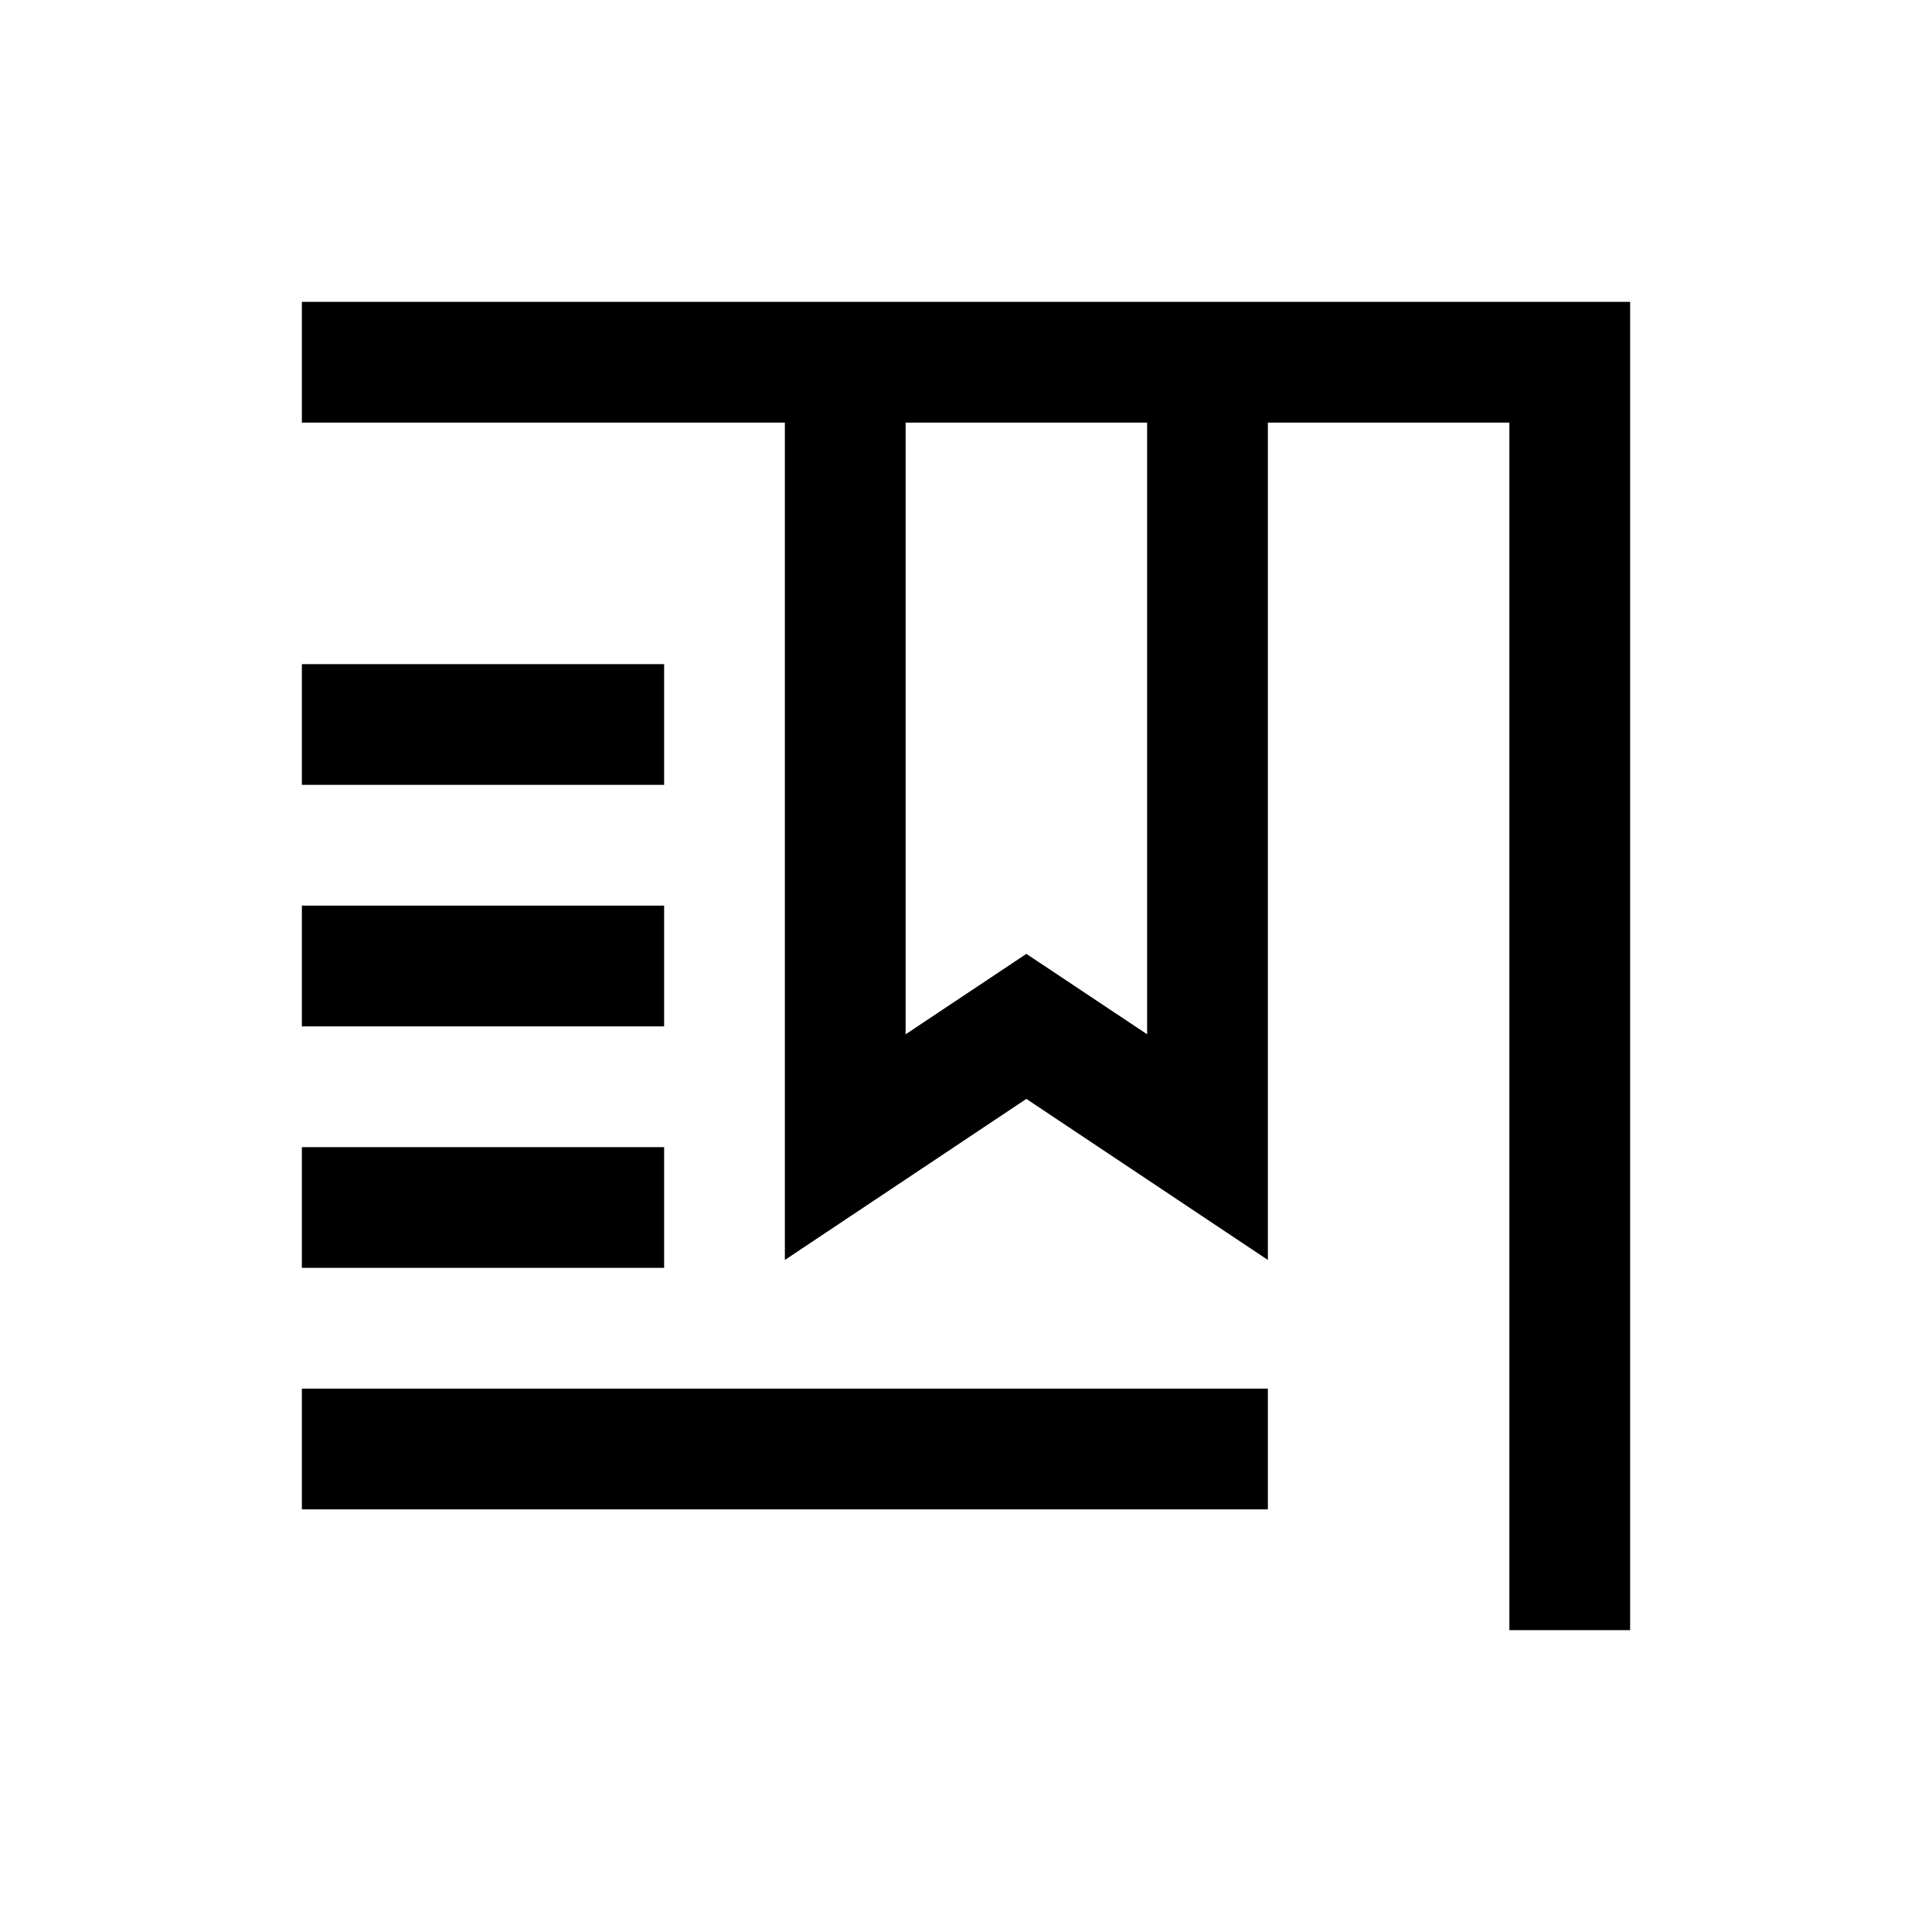
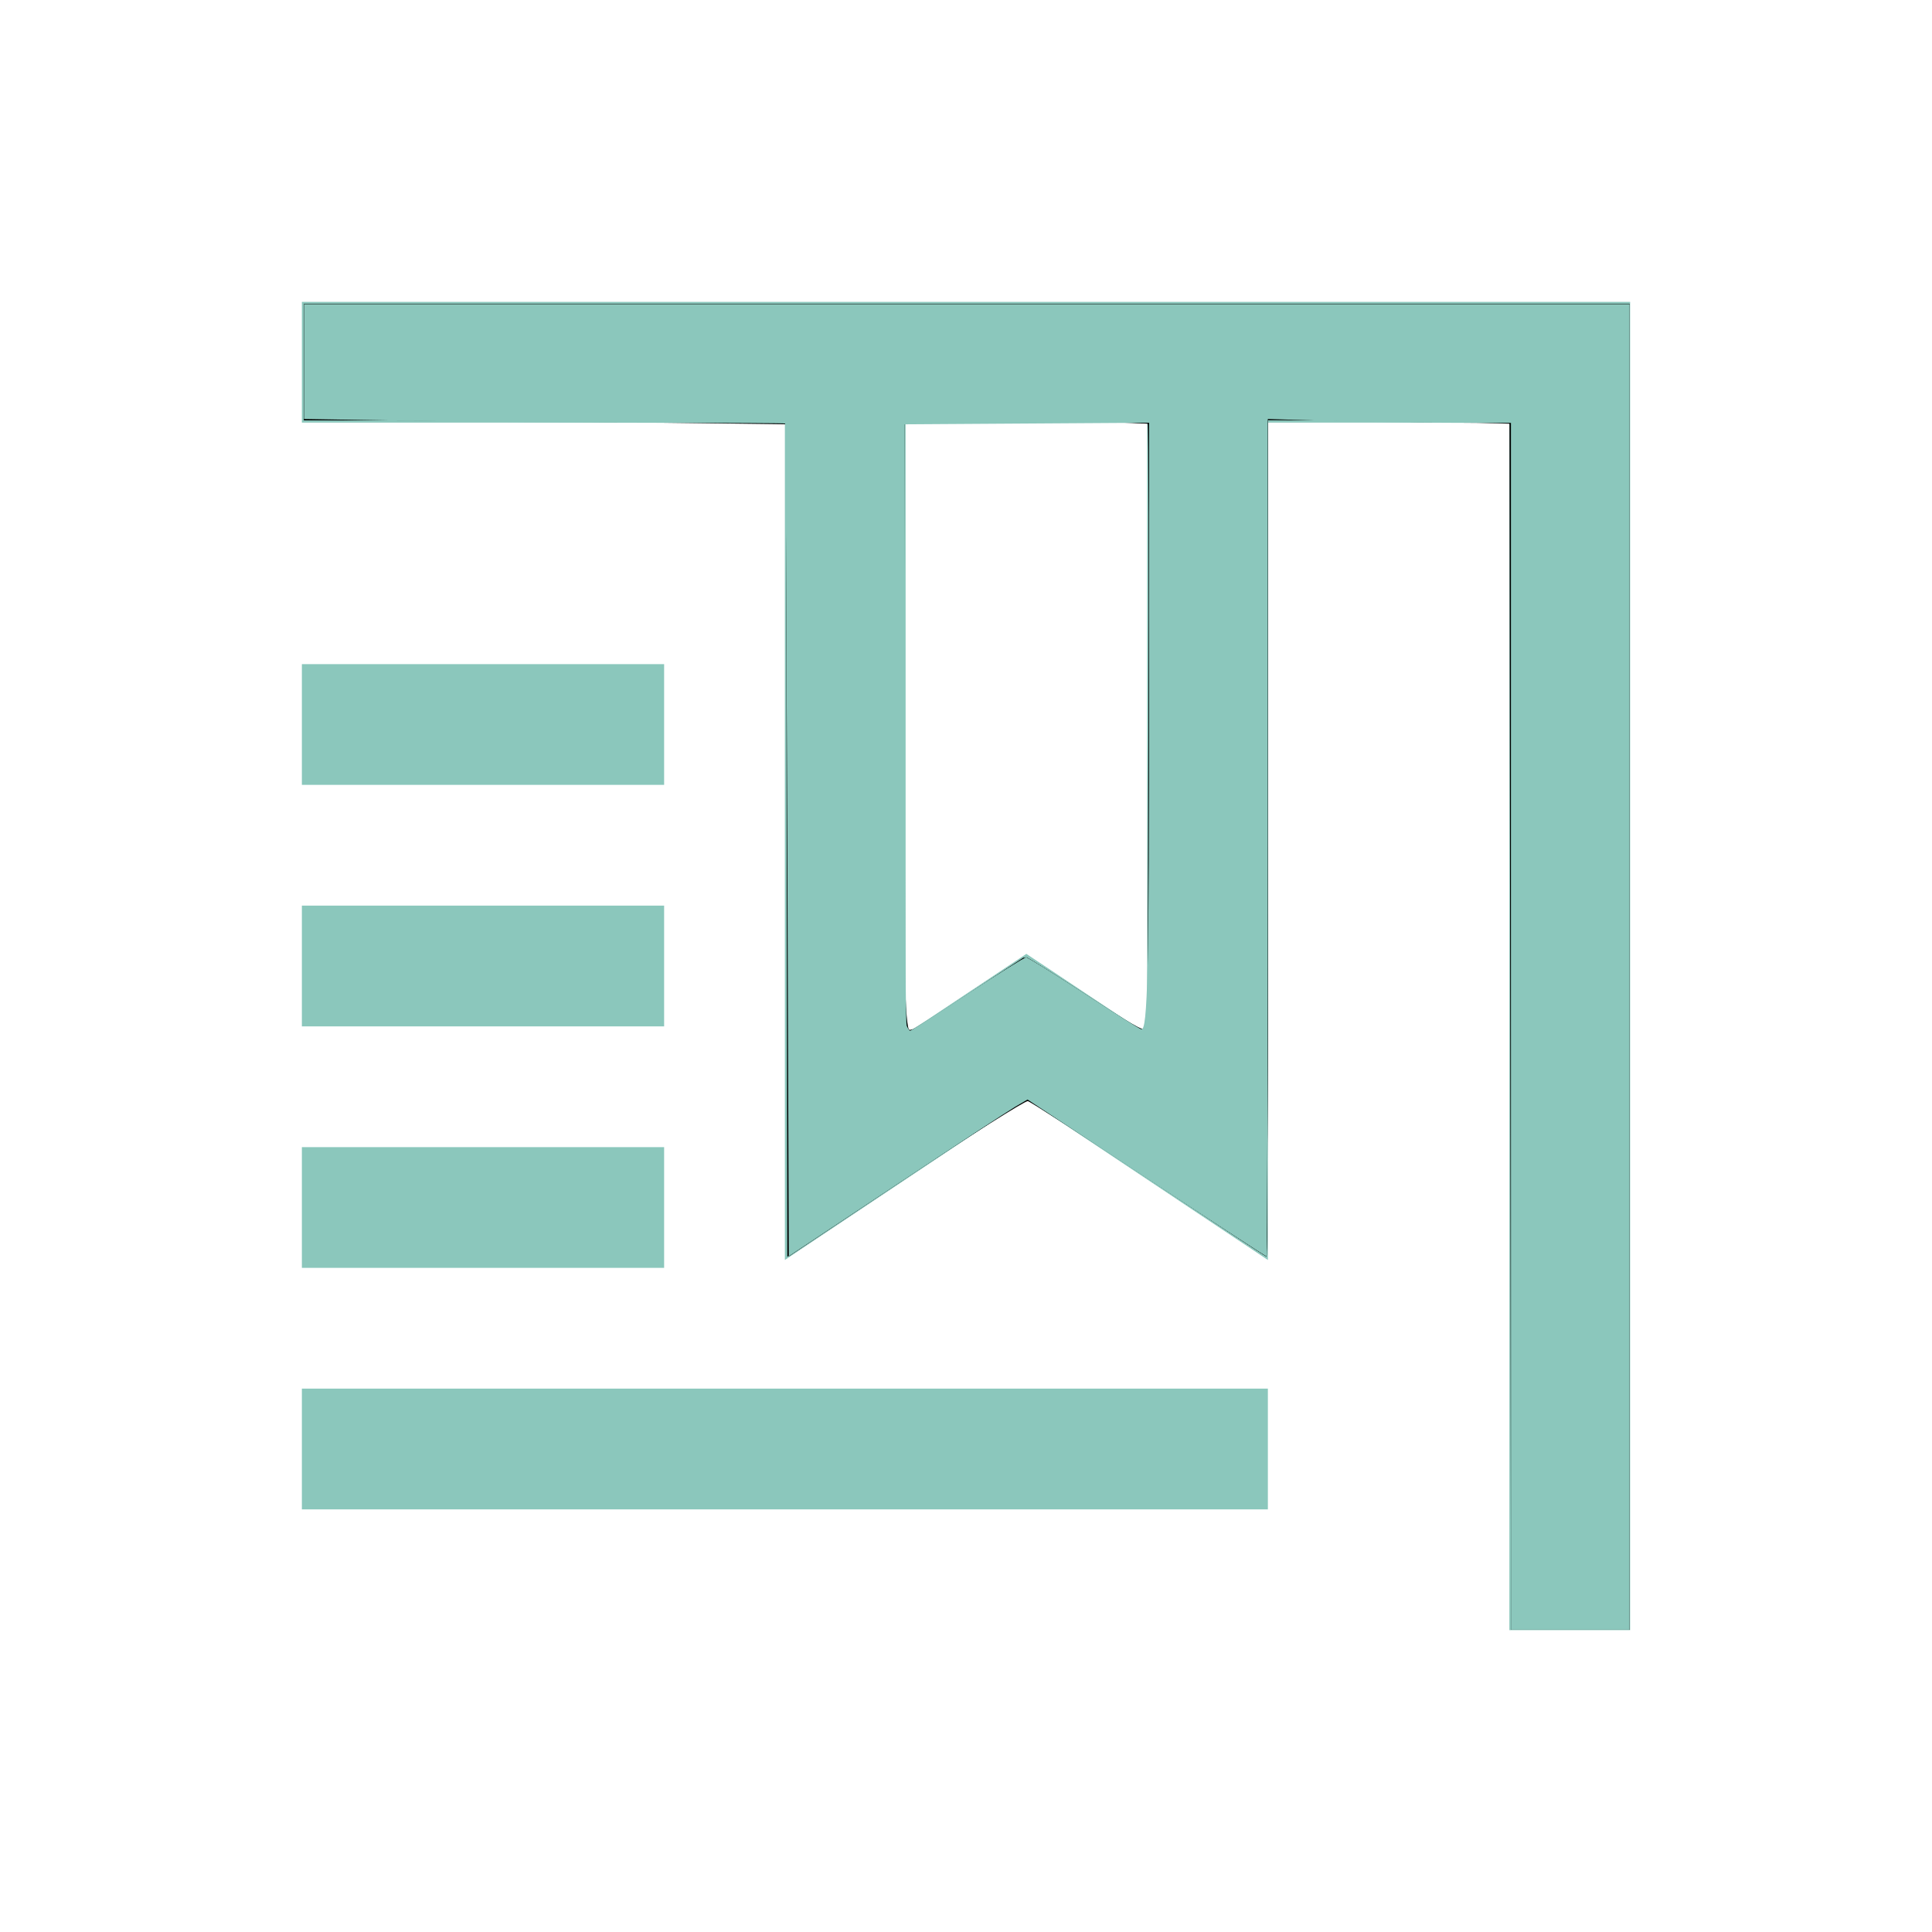
- <svg xmlns="http://www.w3.org/2000/svg" fill="#000000" viewBox="0 0 32 32" width="32px" height="32px">
-   <path d="M 5 5 L 5 7 L 13 7 L 13 20.869 L 17 18.201 L 21 20.869 L 21 19 L 21 7 L 25 7 L 25 27 L 27 27 L 27 5 L 21 5 L 13 5 L 5 5 z M 15 7 L 19 7 L 19 17.131 L 17 15.799 L 15 17.131 L 15 7 z M 5 11 L 5 13 L 11 13 L 11 11 L 5 11 z M 5 15 L 5 17 L 11 17 L 11 15 L 5 15 z M 5 19 L 5 21 L 11 21 L 11 19 L 5 19 z M 5 23 L 5 25 L 21 25 L 21 23 L 5 23 z" />
+ <svg xmlns="http://www.w3.org/2000/svg" fill="#000000" viewBox="0 0 32 32" width="32px" height="32px" version="1.1" id="svg43">
+   <defs id="defs47" />
+   <path d="M 5 5 L 5 7 L 13 7 L 13 20.869 L 17 18.201 L 21 20.869 L 21 19 L 21 7 L 25 7 L 25 27 L 27 27 L 27 5 L 21 5 L 13 5 L 5 5 z M 15 7 L 19 7 L 19 17.131 L 17 15.799 L 15 17.131 L 15 7 z M 5 11 L 5 13 L 11 13 L 11 11 L 5 11 z M 5 15 L 5 17 L 11 17 L 11 15 L 5 15 z M 5 19 L 5 21 L 11 21 L 11 19 L 5 19 z M 5 23 L 5 25 L 21 25 L 21 23 L 5 23 z" id="path41" style="fill:#8bc7bc;fill-opacity:1" />
+   <path style="stroke-width:0.048" d="M 25.014,16.987 25.002,6.98 23.001,6.967 20.999,6.955 v 6.928 c 0,3.81 -0.011,6.928 -0.024,6.928 -0.013,0 -0.903,-0.586 -1.977,-1.302 -1.074,-0.716 -1.975,-1.302 -2.001,-1.302 -0.027,0 -0.928,0.586 -2.002,1.303 l -1.953,1.303 -0.012,-6.915 -0.012,-6.915 -3.991,-0.012 -3.991,-0.012 V 5.996 5.038 H 16.014 26.992 V 16.016 26.994 h -0.983 -0.983 z m -6.003,-9.972 c -0.018,-0.048 -0.449,-0.058 -2.026,-0.048 l -2.003,0.013 -0.012,5.07 c -0.008,3.432 0.004,5.07 0.037,5.07 0.027,0 0.464,-0.276 0.971,-0.614 0.507,-0.338 0.945,-0.628 0.973,-0.645 0.028,-0.017 0.503,0.27 1.055,0.638 l 1.003,0.669 0.012,-5.046 c 0.007,-2.775 0.002,-5.073 -0.011,-5.106 z" id="path51" />
+   <path style="stroke-width:0.048" d="M 25.026,17.006 V 7.018 L 24.631,6.987 C 24.413,6.97 23.507,6.956 22.617,6.956 l -1.618,-2.874e-4 v 6.927 c 0,3.81 -0.011,6.927 -0.023,6.927 -0.013,0 -0.911,-0.591 -1.996,-1.313 l -1.972,-1.313 -0.413,0.267 c -0.227,0.147 -1.12,0.738 -1.983,1.314 l -1.57,1.047 V 13.915 7.019 L 12.243,6.987 C 11.803,6.97 10.002,6.956 8.24,6.956 H 5.035 V 5.997 5.038 H 16.014 26.992 V 16.016 26.994 H 26.009 25.026 Z m -9.025,-0.518 c 0.52,-0.347 0.967,-0.631 0.995,-0.631 0.027,0 0.475,0.284 0.995,0.631 0.52,0.347 0.967,0.631 0.994,0.631 0.033,0 0.049,-1.654 0.049,-5.051 V 7.017 L 18.811,6.986 c -0.289,-0.04 -2.945,-0.039 -3.457,8.766e-4 l -0.396,0.031 V 11.992 c 0,4.485 0.01,5.126 0.078,5.126 0.011,0 0.445,-0.284 0.965,-0.631 z" id="path53" />
+   <path style="stroke-width:0.048" d="M 25.026,17.006 V 7.019 l -1.014,-0.032 c -0.558,-0.017 -1.464,-0.032 -2.013,-0.032 h -0.999 v 6.927 c 0,3.81 -0.011,6.927 -0.024,6.927 -0.013,0 -0.898,-0.582 -1.967,-1.294 -1.069,-0.712 -1.97,-1.294 -2.002,-1.294 -0.032,3.7e-5 -0.932,0.582 -2,1.293 l -1.942,1.293 -0.012,-6.894 -0.012,-6.894 -1.977,-0.032 C 9.976,6.97 8.175,6.956 7.061,6.956 L 5.035,6.956 V 5.997 5.038 H 16.014 26.992 V 16.016 26.994 H 26.009 25.026 Z m -8.942,-0.575 c 0.474,-0.317 0.884,-0.575 0.911,-0.575 0.027,5.27e-4 0.48,0.284 1.006,0.63 0.671,0.441 0.968,0.611 0.994,0.57 0.02,-0.032 0.037,-2.304 0.038,-5.049 L 19.034,7.018 18.494,6.987 c -0.688,-0.04 -1.409,-0.04 -2.593,5.28e-5 l -0.943,0.032 v 4.683 c 0,2.576 0.014,4.847 0.031,5.048 0.037,0.436 -0.089,0.473 1.095,-0.318 z" id="path55" />
+   <path style="stroke-width:0.048" d="M 25.026,16.999 V 7.004 l -0.539,-8.63e-5 c -0.297,-4.63e-5 -1.203,-0.014 -2.013,-0.032 l -1.474,-0.032 v 6.935 c 0,3.814 -0.009,6.935 -0.021,6.935 -0.011,0 -0.889,-0.575 -1.949,-1.277 -1.061,-0.702 -1.963,-1.285 -2.005,-1.295 -0.042,-0.01 -0.95,0.564 -2.018,1.276 l -1.942,1.295 -0.024,-6.891 -0.024,-6.891 -2.349,-0.029 C 9.376,6.982 7.58,6.966 6.677,6.962 L 5.035,6.956 V 5.997 5.038 H 16.014 26.992 V 16.016 26.994 H 26.009 25.026 Z m -8.992,-0.535 c 0.503,-0.334 0.936,-0.607 0.963,-0.606 0.026,2.39e-4 0.466,0.273 0.977,0.607 0.511,0.334 0.945,0.606 0.964,0.606 0.08,0 0.096,-0.884 0.096,-5.35 l 3.41e-4,-4.703 -0.733,-0.029 c -0.403,-0.016 -1.32,-0.016 -2.037,1.007e-4 l -1.304,0.029 1.91e-4,4.415 c 2e-4,4.485 0.023,5.637 0.111,5.637 0.027,0 0.46,-0.273 0.963,-0.607 z" id="path57" />
+   <path style="stroke-width:0.048;fill:#8bc7bc;fill-opacity:1" d="M 25.026,16.999 V 7.004 L 24.055,7.003 C 23.522,7.003 22.615,6.989 22.042,6.972 L 20.999,6.94 v 6.935 c 0,3.814 -0.01,6.935 -0.022,6.935 -0.012,0 -0.908,-0.584 -1.99,-1.299 l -1.968,-1.299 -0.203,0.119 c -0.112,0.066 -1.002,0.649 -1.977,1.297 L 13.065,20.807 13.04,13.917 C 13.026,10.128 13.01,7.022 13.004,7.015 12.998,7.009 12.06,7.003 10.92,7.003 9.78,7.003 7.989,6.989 6.941,6.972 L 5.035,6.94 V 5.989 5.038 H 16.014 26.992 V 16.016 26.994 H 26.009 25.026 Z m -9.003,-0.535 c 0.509,-0.334 0.946,-0.607 0.973,-0.607 0.026,-3.35e-4 0.45,0.262 0.942,0.582 0.492,0.321 0.925,0.595 0.963,0.609 0.109,0.042 0.132,-0.949 0.132,-5.739 V 7.002 l -2.025,0.013 -2.025,0.013 6.14e-4,4.938 c 3.35e-4,2.716 0.016,4.976 0.034,5.022 0.019,0.046 0.044,0.084 0.057,0.084 0.013,0 0.44,-0.273 0.948,-0.607 z" id="path59" />
+   <path style="stroke-width:0.048;opacity:0;fill:#8bc7bc;fill-opacity:0" d="M 25.026,16.999 V 7.004 h -1.287 c -0.708,0 -1.614,-0.014 -2.013,-0.031 l -0.727,-0.031 v 6.935 c 0,3.814 -0.012,6.935 -0.027,6.935 -0.015,0 -0.91,-0.585 -1.99,-1.299 l -1.963,-1.299 -0.347,0.217 c -0.191,0.12 -1.081,0.703 -1.977,1.297 l -1.63,1.079 -0.029,-6.002 c -0.016,-3.301 -0.032,-6.407 -0.036,-6.901 l -0.007,-0.899 -2.649,-9.3e-5 C 8.888,7.003 7.097,6.989 6.366,6.972 L 5.035,6.94 V 5.989 5.038 H 16.014 26.992 V 16.016 26.994 H 26.009 25.026 Z m -8.954,-0.567 c 0.456,-0.298 0.852,-0.555 0.88,-0.572 0.028,-0.017 0.481,0.248 1.005,0.589 0.653,0.424 0.969,0.604 1.003,0.57 0.033,-0.033 0.055,-1.706 0.066,-5.033 l 0.017,-4.983 h -2.014 -2.014 l -0.036,0.515 c -0.038,0.544 0.015,9.447 0.056,9.513 0.032,0.052 0.077,0.026 1.035,-0.6 z" id="path61" />
+   <path style="fill:none;stroke-width:0.048" d="M 24.998,16.999 V 7.004 h -1.479 c -0.813,0 -1.709,-0.014 -1.989,-0.031 l -0.511,-0.031 -0.006,6.371 c -0.004,3.504 -0.02,6.626 -0.036,6.937 l -0.029,0.565 -1.798,-1.19 c -0.989,-0.654 -1.875,-1.237 -1.97,-1.296 l -0.172,-0.106 -0.403,0.254 c -0.222,0.14 -1.092,0.713 -1.934,1.274 -0.842,0.561 -1.559,1.031 -1.594,1.045 -0.053,0.02 -0.064,-1.151 -0.064,-6.884 V 7.004 H 9.953 c -1.683,0 -3.485,-0.014 -4.003,-0.032 L 5.007,6.94 V 5.989 5.038 H 16.01 27.012 V 16.016 26.994 H 26.005 24.998 Z m -8.957,-0.551 0.957,-0.623 0.928,0.599 c 0.511,0.33 0.949,0.599 0.974,0.599 0.025,0 0.059,-0.067 0.076,-0.15 0.016,-0.082 0.03,-2.337 0.03,-5.01 V 7.002 l -2.001,0.013 -2.001,0.013 -0.015,4.339 c -0.013,3.952 0.009,5.705 0.072,5.705 0.013,0 0.454,-0.28 0.98,-0.623 z" id="path69" />
+   <path style="fill:none;stroke-width:0.048" d="M 24.998,16.999 V 7.004 h -1.479 c -0.813,0 -1.709,-0.014 -1.989,-0.031 l -0.511,-0.031 -0.006,6.371 c -0.004,3.504 -0.02,6.626 -0.036,6.937 l -0.029,0.565 -1.798,-1.19 c -0.989,-0.654 -1.875,-1.237 -1.97,-1.296 l -0.172,-0.106 -0.403,0.254 c -0.222,0.14 -1.092,0.713 -1.934,1.274 -0.842,0.561 -1.559,1.031 -1.594,1.045 -0.053,0.02 -0.064,-1.151 -0.064,-6.884 V 7.004 H 9.953 c -1.683,0 -3.485,-0.014 -4.003,-0.032 L 5.007,6.94 V 5.989 5.038 H 16.01 27.012 V 16.016 26.994 H 26.005 24.998 Z m -8.957,-0.551 0.957,-0.623 0.928,0.599 c 0.511,0.33 0.949,0.599 0.974,0.599 0.025,0 0.059,-0.067 0.076,-0.15 0.016,-0.082 0.03,-2.337 0.03,-5.01 V 7.002 l -2.001,0.013 -2.001,0.013 -0.015,4.339 c -0.013,3.952 0.009,5.705 0.072,5.705 0.013,0 0.454,-0.28 0.98,-0.623 z" id="path71" />
+   <path style="fill:none;stroke-width:0.048" d="M 24.998,16.999 V 7.004 h -1.479 c -0.813,0 -1.709,-0.014 -1.989,-0.031 l -0.511,-0.031 -0.006,6.371 c -0.004,3.504 -0.02,6.626 -0.036,6.937 l -0.029,0.565 -1.798,-1.19 c -0.989,-0.654 -1.875,-1.237 -1.97,-1.296 l -0.172,-0.106 -0.403,0.254 c -0.222,0.14 -1.092,0.713 -1.934,1.274 -0.842,0.561 -1.559,1.031 -1.594,1.045 -0.053,0.02 -0.064,-1.151 -0.064,-6.884 V 7.004 H 9.953 c -1.683,0 -3.485,-0.014 -4.003,-0.032 L 5.007,6.94 V 5.989 5.038 H 16.01 27.012 V 16.016 26.994 H 26.005 24.998 Z m -8.957,-0.551 0.957,-0.623 0.928,0.599 c 0.511,0.33 0.949,0.599 0.974,0.599 0.025,0 0.059,-0.067 0.076,-0.15 0.016,-0.082 0.03,-2.337 0.03,-5.01 V 7.002 l -2.001,0.013 -2.001,0.013 -0.015,4.339 c -0.013,3.952 0.009,5.705 0.072,5.705 0.013,0 0.454,-0.28 0.98,-0.623 z" id="path73" />
+   <path style="fill:none;stroke-width:0.048" d="M 24.998,16.999 V 7.004 h -1.479 c -0.813,0 -1.709,-0.014 -1.989,-0.031 l -0.511,-0.031 -0.006,6.371 c -0.004,3.504 -0.02,6.626 -0.036,6.937 l -0.029,0.565 -1.798,-1.19 c -0.989,-0.654 -1.875,-1.237 -1.97,-1.296 l -0.172,-0.106 -0.403,0.254 c -0.222,0.14 -1.092,0.713 -1.934,1.274 -0.842,0.561 -1.559,1.031 -1.594,1.045 -0.053,0.02 -0.064,-1.151 -0.064,-6.884 V 7.004 H 9.953 c -1.683,0 -3.485,-0.014 -4.003,-0.032 L 5.007,6.94 V 5.989 5.038 H 16.01 27.012 V 16.016 26.994 H 26.005 24.998 Z m -8.957,-0.551 0.957,-0.623 0.928,0.599 c 0.511,0.33 0.949,0.599 0.974,0.599 0.025,0 0.059,-0.067 0.076,-0.15 0.016,-0.082 0.03,-2.337 0.03,-5.01 V 7.002 l -2.001,0.013 -2.001,0.013 -0.015,4.339 c -0.013,3.952 0.009,5.705 0.072,5.705 0.013,0 0.454,-0.28 0.98,-0.623 z" id="path75" />
+   <path style="fill:none;stroke-width:0.048" d="M 24.998,16.999 V 7.004 h -1.479 c -0.813,0 -1.709,-0.014 -1.989,-0.031 l -0.511,-0.031 -0.006,6.371 c -0.004,3.504 -0.02,6.626 -0.036,6.937 l -0.029,0.565 -1.798,-1.19 c -0.989,-0.654 -1.875,-1.237 -1.97,-1.296 l -0.172,-0.106 -0.403,0.254 c -0.222,0.14 -1.092,0.713 -1.934,1.274 -0.842,0.561 -1.559,1.031 -1.594,1.045 -0.053,0.02 -0.064,-1.151 -0.064,-6.884 V 7.004 H 9.953 c -1.683,0 -3.485,-0.014 -4.003,-0.032 L 5.007,6.94 V 5.989 5.038 H 16.01 27.012 V 16.016 26.994 H 26.005 24.998 Z m -8.957,-0.551 0.957,-0.623 0.928,0.599 c 0.511,0.33 0.949,0.599 0.974,0.599 0.025,0 0.059,-0.067 0.076,-0.15 0.016,-0.082 0.03,-2.337 0.03,-5.01 V 7.002 l -2.001,0.013 -2.001,0.013 -0.015,4.339 c -0.013,3.952 0.009,5.705 0.072,5.705 0.013,0 0.454,-0.28 0.98,-0.623 z" id="path77" />
+   <path style="opacity:0;fill:#8bc7bc;fill-opacity:0;stroke-width:0.048" d="M 25.022,16.999 V 7.004 h -1.287 c -0.708,0 -1.614,-0.014 -2.013,-0.031 l -0.727,-0.031 v 6.935 c 0,3.814 -0.01,6.935 -0.022,6.935 -0.012,0 -0.907,-0.585 -1.99,-1.299 l -1.968,-1.299 -0.347,0.218 c -0.191,0.12 -1.08,0.703 -1.977,1.296 l -1.63,1.078 -0.027,-6.889 C 13.02,10.127 13.004,7.022 12.999,7.015 12.993,7.009 11.797,7.003 10.341,7.003 8.884,7.003 7.093,6.989 6.362,6.972 L 5.031,6.94 V 5.989 5.038 H 16.01 26.988 V 16.016 26.994 H 26.005 25.022 Z m -8.946,-0.571 c 0.451,-0.295 0.844,-0.551 0.873,-0.568 0.029,-0.018 0.482,0.247 1.006,0.588 0.646,0.42 0.969,0.604 1.002,0.571 0.032,-0.032 0.054,-1.741 0.064,-5.032 l 0.016,-4.983 h -2.017 -2.017 v 5.002 c 0,2.751 0.014,5.015 0.03,5.032 0.041,0.041 0.106,0.004 1.043,-0.609 z" id="path4587" />
+   <path style="opacity:0;fill:#8bc7bc;fill-opacity:0;stroke-width:0.048" d="M 25.022,16.999 V 7.004 h -1.287 c -0.708,0 -1.614,-0.014 -2.013,-0.031 l -0.727,-0.031 v 6.935 c 0,3.814 -0.01,6.935 -0.022,6.935 -0.012,0 -0.907,-0.585 -1.99,-1.299 l -1.968,-1.299 -0.347,0.218 c -0.191,0.12 -1.08,0.703 -1.977,1.296 l -1.63,1.078 -0.027,-6.889 C 13.02,10.127 13.004,7.022 12.999,7.015 12.993,7.009 11.797,7.003 10.341,7.003 8.884,7.003 7.093,6.989 6.362,6.972 L 5.031,6.94 V 5.989 5.038 H 16.01 26.988 V 16.016 26.994 H 26.005 25.022 Z m -8.946,-0.571 c 0.451,-0.295 0.844,-0.551 0.873,-0.568 0.029,-0.018 0.482,0.247 1.006,0.588 0.646,0.42 0.969,0.604 1.002,0.571 0.032,-0.032 0.054,-1.741 0.064,-5.032 l 0.016,-4.983 h -2.017 -2.017 v 5.002 c 0,2.751 0.014,5.015 0.03,5.032 0.041,0.041 0.106,0.004 1.043,-0.609 z" id="path4589" />
+   <path style="opacity:0;fill:#8bc7bc;fill-opacity:0;stroke-width:0.048" d="M 25.022,16.999 V 7.004 h -1.287 c -0.708,0 -1.614,-0.014 -2.013,-0.031 l -0.727,-0.031 v 6.935 c 0,3.814 -0.01,6.935 -0.022,6.935 -0.012,0 -0.907,-0.585 -1.99,-1.299 l -1.968,-1.299 -0.347,0.218 c -0.191,0.12 -1.08,0.703 -1.977,1.296 l -1.63,1.078 -0.027,-6.889 C 13.02,10.127 13.004,7.022 12.999,7.015 12.993,7.009 11.797,7.003 10.341,7.003 8.884,7.003 7.093,6.989 6.362,6.972 L 5.031,6.94 V 5.989 5.038 H 16.01 26.988 V 16.016 26.994 H 26.005 25.022 Z m -8.946,-0.571 c 0.451,-0.295 0.844,-0.551 0.873,-0.568 0.029,-0.018 0.482,0.247 1.006,0.588 0.646,0.42 0.969,0.604 1.002,0.571 0.032,-0.032 0.054,-1.741 0.064,-5.032 l 0.016,-4.983 h -2.017 -2.017 v 5.002 c 0,2.751 0.014,5.015 0.03,5.032 0.041,0.041 0.106,0.004 1.043,-0.609 z" id="path4591" />
+   <path style="opacity:0;fill:#8bc7bc;fill-opacity:1;stroke-width:0.048" d="M 25.022,16.999 V 7.004 h -1.287 c -0.708,0 -1.614,-0.014 -2.013,-0.031 l -0.727,-0.031 v 6.935 c 0,3.814 -0.01,6.935 -0.022,6.935 -0.012,0 -0.907,-0.585 -1.99,-1.299 l -1.968,-1.299 -0.347,0.218 c -0.191,0.12 -1.08,0.703 -1.977,1.296 l -1.63,1.078 -0.027,-6.889 C 13.02,10.127 13.004,7.022 12.999,7.015 12.993,7.009 11.797,7.003 10.341,7.003 8.884,7.003 7.093,6.989 6.362,6.972 L 5.031,6.94 V 5.989 5.038 H 16.01 26.988 V 16.016 26.994 H 26.005 25.022 Z m -8.946,-0.571 c 0.451,-0.295 0.844,-0.551 0.873,-0.568 0.029,-0.018 0.482,0.247 1.006,0.588 0.646,0.42 0.969,0.604 1.002,0.571 0.032,-0.032 0.054,-1.741 0.064,-5.032 l 0.016,-4.983 h -2.017 -2.017 v 5.002 c 0,2.751 0.014,5.015 0.03,5.032 0.041,0.041 0.106,0.004 1.043,-0.609 z" id="path4593" />
+   <path style="opacity:0;fill:#8bc7bc;fill-opacity:1;stroke-width:0.048" d="M 25.022,16.999 V 7.004 h -1.287 c -0.708,0 -1.614,-0.014 -2.013,-0.031 l -0.727,-0.031 v 6.935 c 0,3.814 -0.01,6.935 -0.022,6.935 -0.012,0 -0.907,-0.585 -1.99,-1.299 l -1.968,-1.299 -0.347,0.218 c -0.191,0.12 -1.08,0.703 -1.977,1.296 l -1.63,1.078 -0.027,-6.889 C 13.02,10.127 13.004,7.022 12.999,7.015 12.993,7.009 11.797,7.003 10.341,7.003 8.884,7.003 7.093,6.989 6.362,6.972 L 5.031,6.94 V 5.989 5.038 H 16.01 26.988 V 16.016 26.994 H 26.005 25.022 Z m -8.946,-0.571 c 0.451,-0.295 0.844,-0.551 0.873,-0.568 0.029,-0.018 0.482,0.247 1.006,0.588 0.646,0.42 0.969,0.604 1.002,0.571 0.032,-0.032 0.054,-1.741 0.064,-5.032 l 0.016,-4.983 h -2.017 -2.017 v 5.002 c 0,2.751 0.014,5.015 0.03,5.032 0.041,0.041 0.106,0.004 1.043,-0.609 z" id="path4605" />
+   <path style="opacity:0;fill:#8bc7bc;fill-opacity:1;stroke-width:0.048" d="M 25.022,16.999 V 7.004 h -1.287 c -0.708,0 -1.614,-0.014 -2.013,-0.031 l -0.727,-0.031 v 6.935 c 0,3.814 -0.01,6.935 -0.022,6.935 -0.012,0 -0.907,-0.585 -1.99,-1.299 l -1.968,-1.299 -0.347,0.218 c -0.191,0.12 -1.08,0.703 -1.977,1.296 l -1.63,1.078 -0.027,-6.889 C 13.02,10.127 13.004,7.022 12.999,7.015 12.993,7.009 11.797,7.003 10.341,7.003 8.884,7.003 7.093,6.989 6.362,6.972 L 5.031,6.94 V 5.989 5.038 H 16.01 26.988 V 16.016 26.994 H 26.005 25.022 Z m -8.946,-0.571 c 0.451,-0.295 0.844,-0.551 0.873,-0.568 0.029,-0.018 0.482,0.247 1.006,0.588 0.646,0.42 0.969,0.604 1.002,0.571 0.032,-0.032 0.054,-1.741 0.064,-5.032 l 0.016,-4.983 h -2.017 -2.017 v 5.002 c 0,2.751 0.014,5.015 0.03,5.032 0.041,0.041 0.106,0.004 1.043,-0.609 z" id="path4607" />
+   <path style="opacity:0;fill:#8bc7bc;fill-opacity:1;stroke-width:0.048" d="m 25.022,15.033 v 9.995 h -1.287 c -0.708,0 -1.614,0.014 -2.013,0.031 l -0.727,0.031 V 18.157 c 0,-3.814 -0.01,-6.935 -0.022,-6.935 -0.012,0 -0.907,0.585 -1.99,1.299 l -1.968,1.299 -0.347,-0.218 c -0.191,-0.12 -1.08,-0.703 -1.977,-1.296 l -1.63,-1.078 -0.027,6.889 c -0.015,3.789 -0.031,6.894 -0.036,6.901 -0.005,0.007 -1.201,0.012 -2.658,0.012 -1.457,5.1e-5 -3.247,0.014 -3.979,0.032 l -1.33,0.032 v 0.951 0.951 H 16.01 26.988 V 16.016 5.038 H 26.005 25.022 Z m -8.946,0.571 c 0.451,0.295 0.844,0.551 0.873,0.568 0.029,0.018 0.482,-0.247 1.006,-0.588 0.646,-0.42 0.969,-0.604 1.002,-0.571 0.032,0.032 0.054,1.741 0.064,5.032 l 0.016,4.983 h -2.017 -2.017 v -5.002 c 0,-2.751 0.014,-5.015 0.03,-5.032 0.041,-0.041 0.106,-0.004 1.043,0.609 z" id="path4609" />
+   <path style="opacity:0;fill:#8bc7bc;fill-opacity:1;stroke-width:0.048" d="M 25.022,16.999 V 7.004 h -1.287 c -0.708,0 -1.614,-0.014 -2.013,-0.031 l -0.727,-0.031 v 6.935 c 0,3.814 -0.01,6.935 -0.022,6.935 -0.012,0 -0.907,-0.585 -1.99,-1.299 l -1.968,-1.299 -0.347,0.218 c -0.191,0.12 -1.08,0.703 -1.977,1.296 l -1.63,1.078 -0.027,-6.889 C 13.02,10.127 13.004,7.022 12.999,7.015 12.993,7.009 11.797,7.003 10.341,7.003 8.884,7.003 7.093,6.989 6.362,6.972 L 5.031,6.94 V 5.989 5.038 H 16.01 26.988 V 16.016 26.994 H 26.005 25.022 Z m -8.946,-0.571 c 0.451,-0.295 0.844,-0.551 0.873,-0.568 0.029,-0.018 0.482,0.247 1.006,0.588 0.646,0.42 0.969,0.604 1.002,0.571 0.032,-0.032 0.054,-1.741 0.064,-5.032 l 0.016,-4.983 h -2.017 -2.017 v 5.002 c 0,2.751 0.014,5.015 0.03,5.032 0.041,0.041 0.106,0.004 1.043,-0.609 z" id="path4611" />
</svg>
